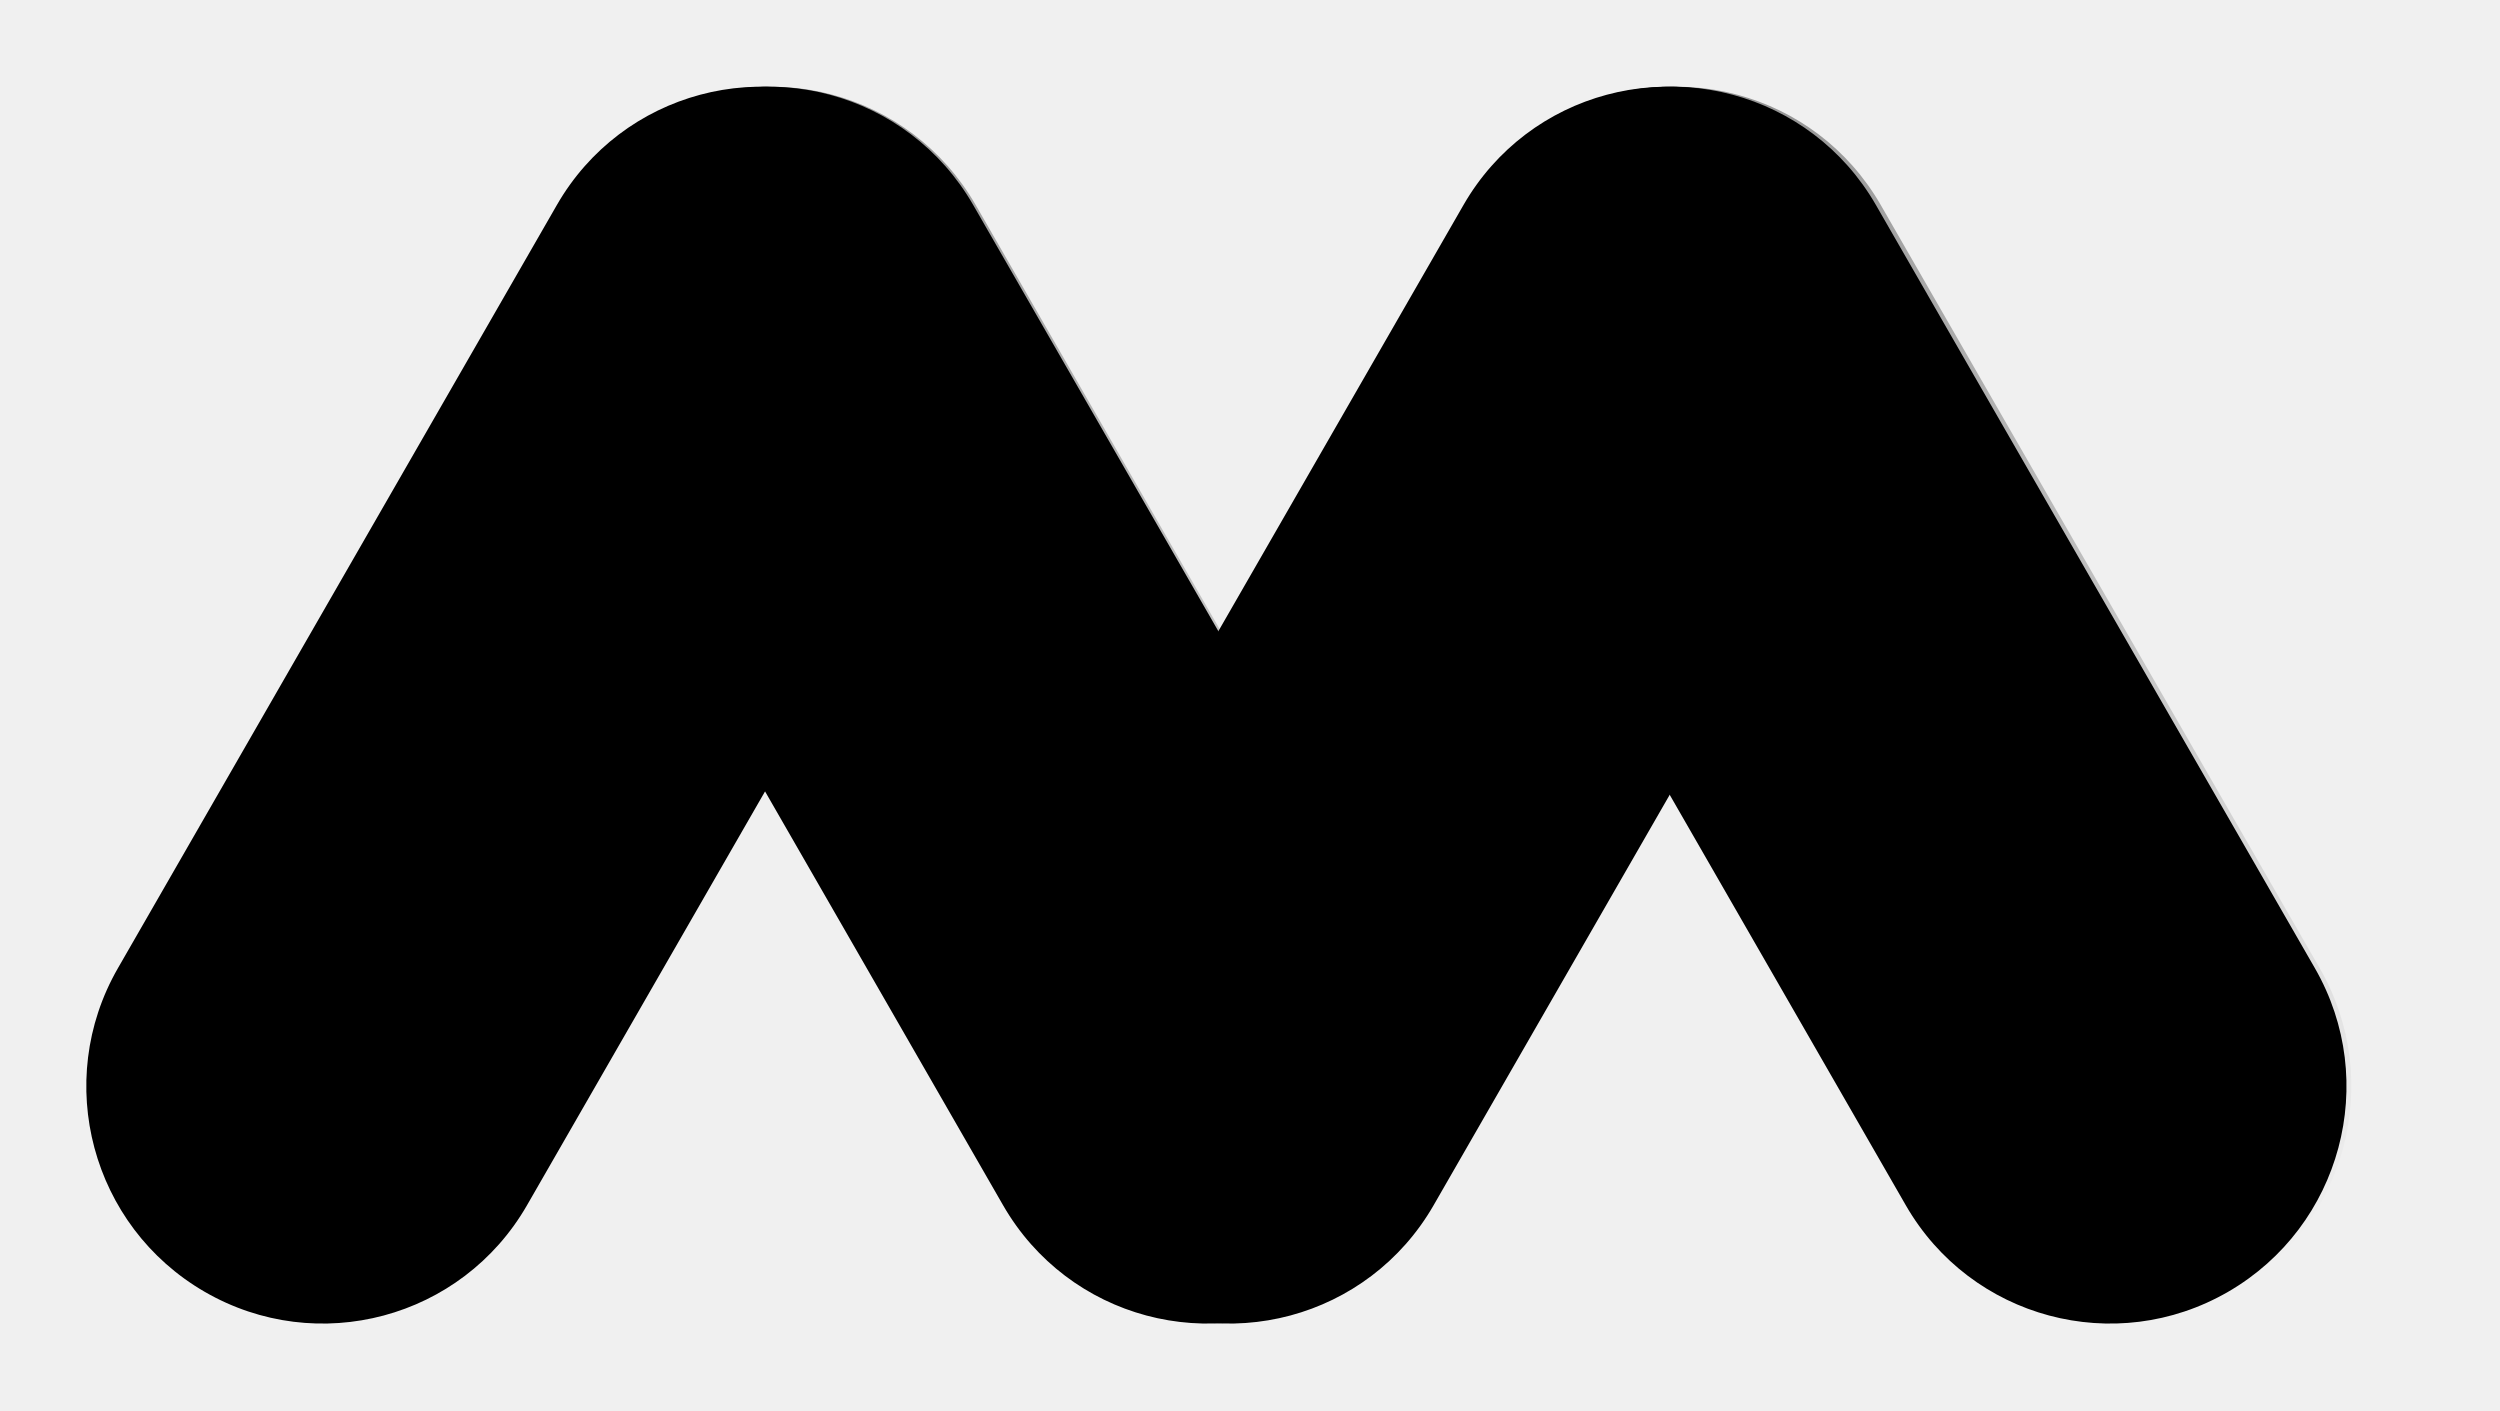
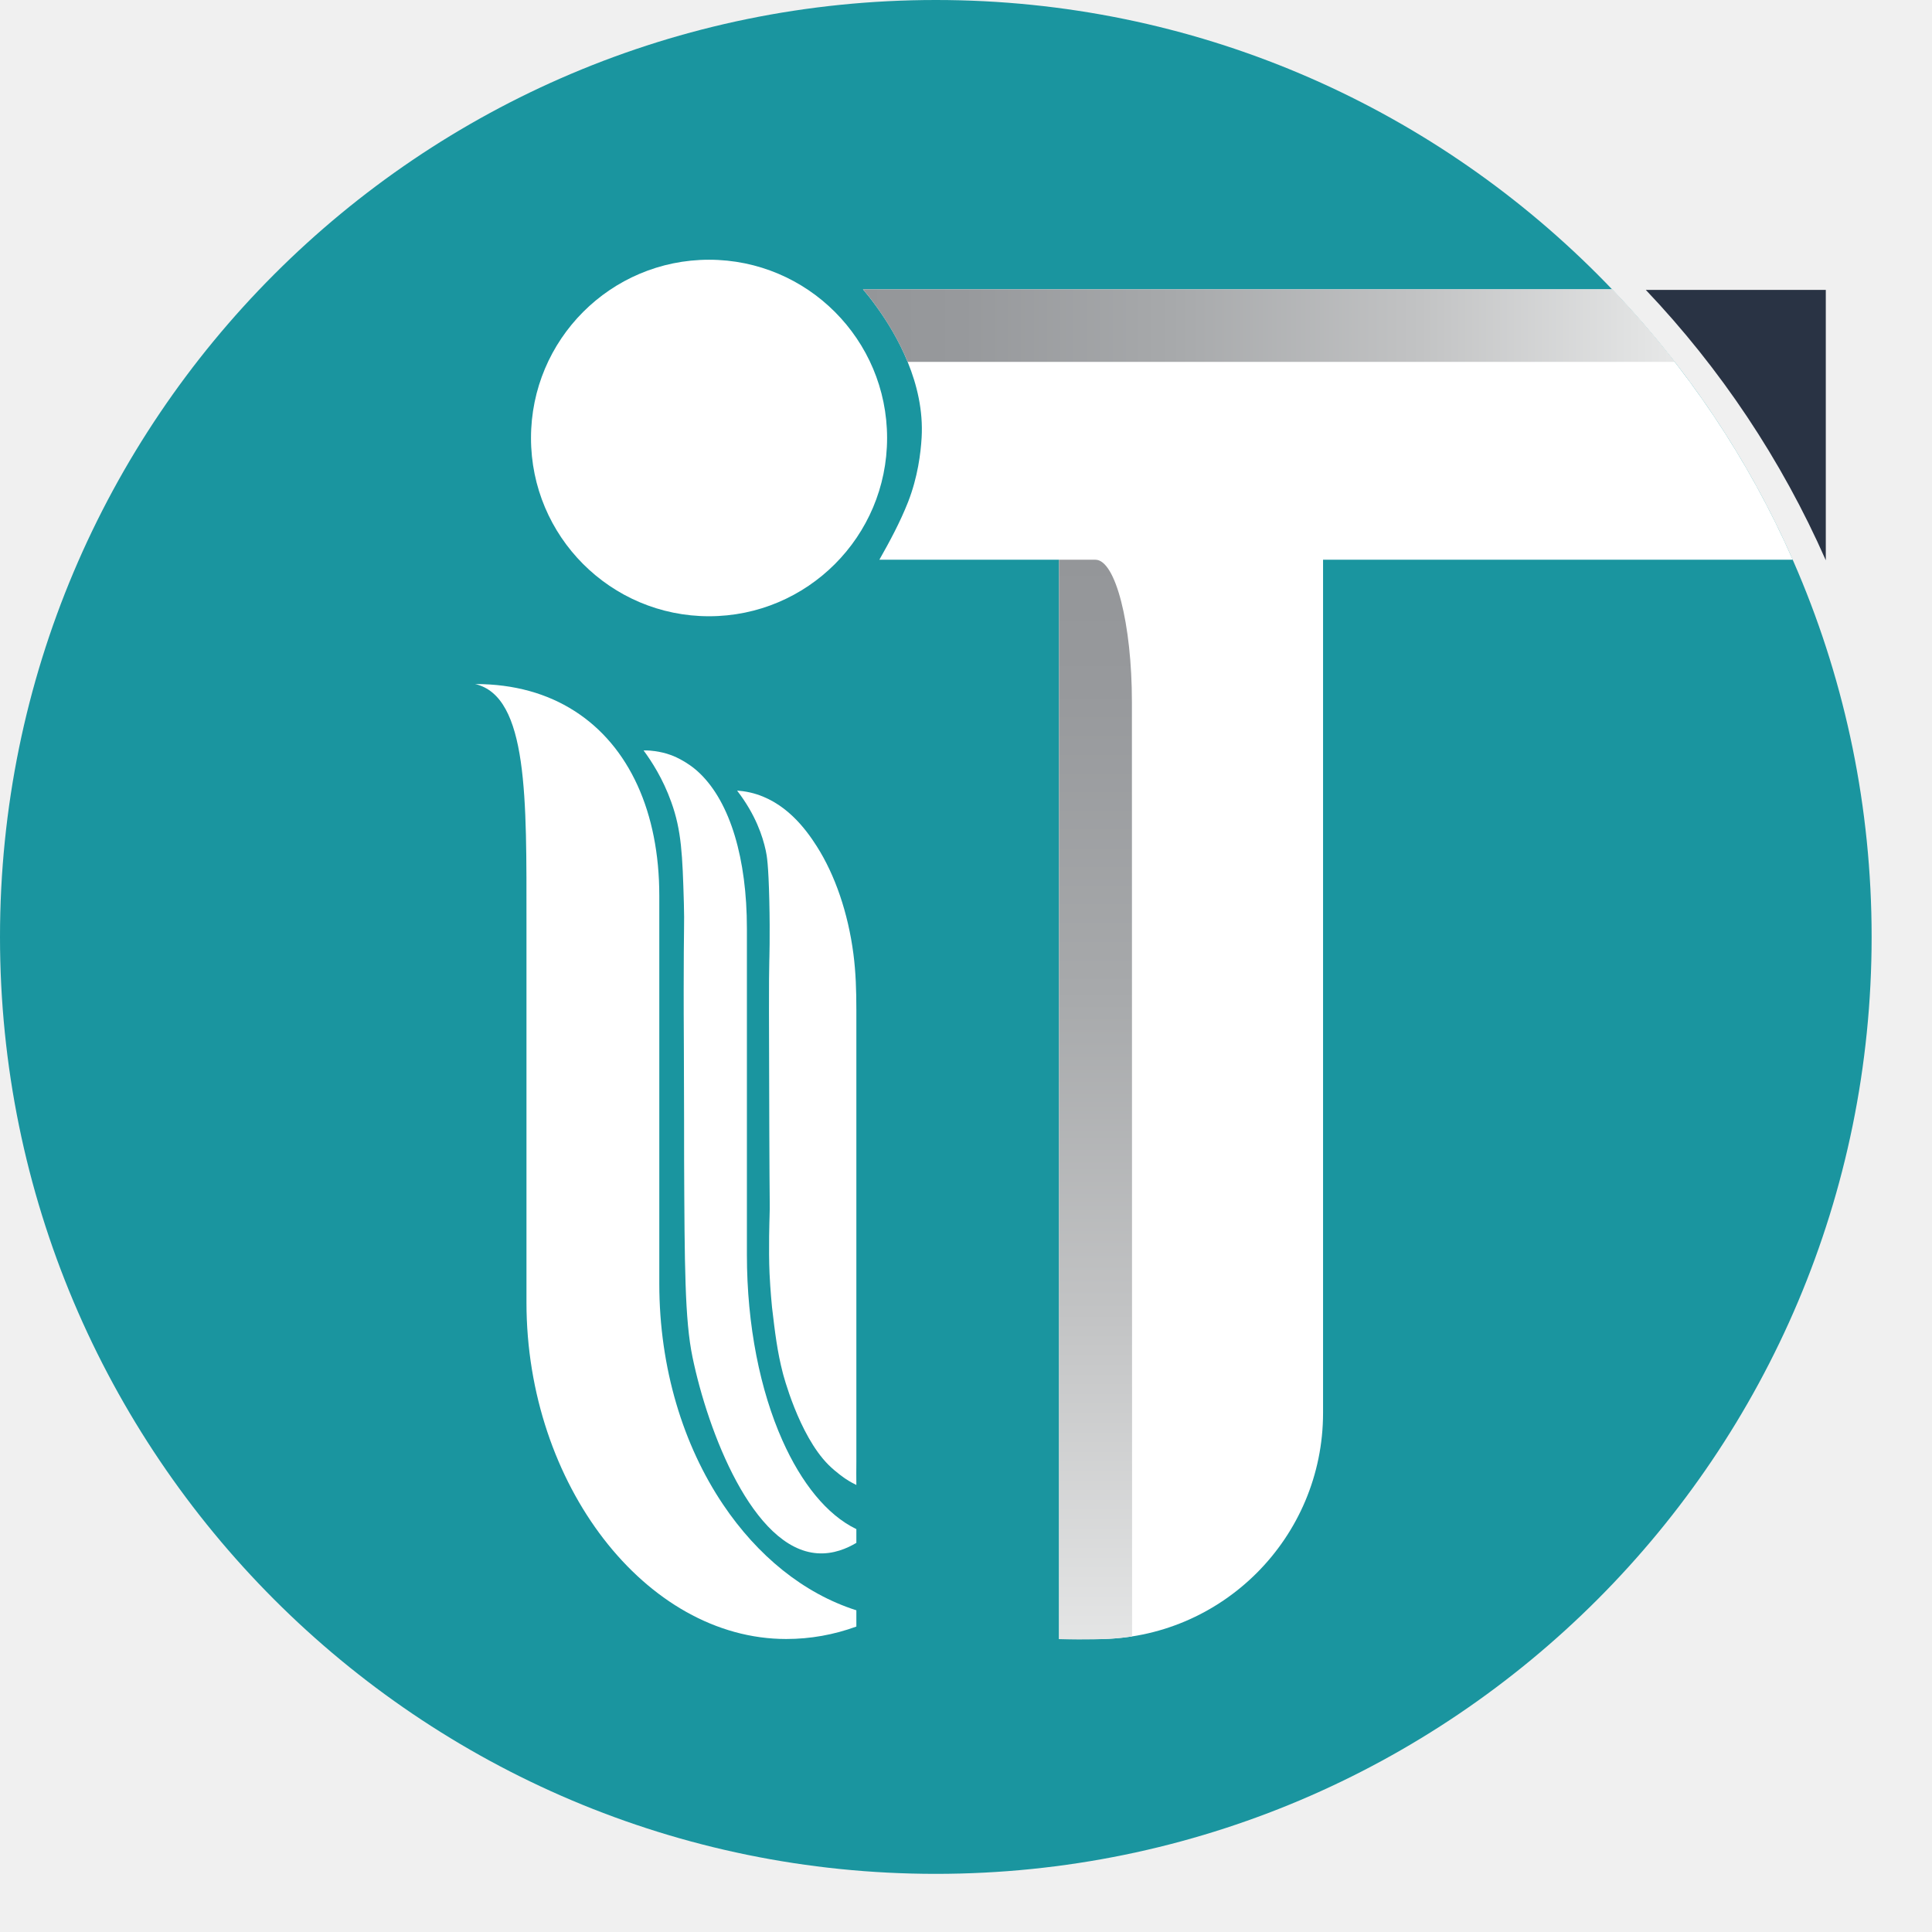
- <svg xmlns="http://www.w3.org/2000/svg" width="39" height="22" viewBox="0 0 39 22" fill="none">
-   <rect width="7.376" height="21.113" rx="3.688" transform="matrix(-0.865206 0.501417 0.498585 0.866841 27.425 0)" fill="currentColor" />
-   <rect width="7.376" height="21.113" rx="3.688" transform="matrix(-0.865206 0.501417 0.498585 0.866841 27.5004 0)" fill="url(#paint0_linear_1041_5978)" fill-opacity="0.4" />
-   <rect width="7.376" height="21.113" rx="3.688" transform="matrix(0.865206 0.501417 -0.498585 0.866841 24.6698 0)" fill="currentColor" />
-   <rect width="7.376" height="21.113" rx="3.688" transform="matrix(-0.865206 0.501417 0.498585 0.866841 13.3428 0)" fill="currentColor" />
-   <rect width="7.376" height="21.113" rx="3.688" transform="matrix(-0.865206 0.501417 0.498585 0.866841 13.3815 0)" fill="url(#paint1_linear_1041_5978)" fill-opacity="0.4" />
-   <rect width="7.376" height="21.113" rx="3.688" transform="matrix(0.865206 0.501417 -0.498585 0.866841 10.5267 0)" fill="currentColor" />
+ <svg xmlns="http://www.w3.org/2000/svg" width="32" height="32" viewBox="0 0 32 32" fill="none">
+   <path d="M15.5 31.037C24.06 31.037 31 24.089 31 15.518C31 6.948 24.06 0 15.5 0C6.94 0 0 6.948 0 15.518C0 24.089 6.94 31.037 15.5 31.037Z" fill="#1A959F" />
+   <path d="M30.241 4.802V9.28C29.508 7.615 28.494 6.101 27.26 4.802H30.241Z" fill="#293344" />
+   <path d="M12.211 13.098C12.517 13.496 12.632 13.853 12.683 14.086C12.702 14.17 12.728 14.318 12.742 14.911C12.756 15.511 12.742 15.917 12.742 15.917C12.734 16.167 12.736 17.008 12.742 18.692C12.746 20.034 12.754 19.929 12.746 20.158C12.746 20.158 12.728 20.691 12.746 21.092C12.759 21.374 12.787 21.652 12.787 21.652C12.837 22.078 12.874 22.386 12.966 22.742C12.966 22.742 13.226 23.767 13.723 24.263C13.856 24.395 14.004 24.493 14.004 24.493C14.076 24.541 14.14 24.575 14.184 24.596C14.181 24.471 14.184 24.341 14.184 24.215C14.184 23.884 14.184 23.555 14.184 23.224C14.184 22.765 14.184 22.305 14.184 21.846C14.184 21.329 14.184 20.81 14.184 20.292C14.184 19.787 14.184 19.282 14.184 18.777C14.184 18.356 14.184 17.936 14.184 17.516C14.184 17.252 14.184 16.988 14.184 16.723C14.184 16.411 14.175 16.105 14.135 15.798C14.046 15.118 13.831 14.493 13.529 14.018C13.345 13.729 13.001 13.261 12.428 13.127C12.341 13.107 12.267 13.099 12.214 13.095L12.211 13.098Z" fill="white" />
+   <path d="M8.72 15.279V21.574C8.72 24.587 10.698 27.147 13.022 27.147C13.425 27.147 13.813 27.076 14.184 26.941V26.671C14.184 26.671 14.179 26.671 14.176 26.669C13.307 26.39 12.545 25.766 11.976 24.919C11.318 23.941 10.92 22.662 10.92 21.262V14.834C10.92 13.461 10.426 12.356 9.514 11.775C9.067 11.489 8.518 11.33 7.877 11.33C7.876 11.33 7.873 11.33 7.871 11.33C8.751 11.537 8.72 13.232 8.72 15.28V15.279Z" fill="white" />
+   <path d="M11.327 14.954C11.338 15.333 11.324 15.316 11.324 16.391C11.324 16.697 11.324 16.804 11.327 17.346C11.331 18.336 11.331 18.914 11.331 19.197C11.339 20.974 11.342 21.862 11.47 22.478C11.726 23.717 12.47 25.653 13.538 25.727C13.805 25.746 14.033 25.644 14.18 25.557C14.18 25.557 14.183 25.556 14.184 25.554V25.327C14.184 25.327 14.181 25.327 14.18 25.325C13.697 25.091 13.274 24.565 12.958 23.855C12.592 23.033 12.371 21.958 12.371 20.782V15.379C12.371 14.225 12.097 13.297 11.591 12.809C11.37 12.595 11.115 12.507 11.115 12.507C10.924 12.436 10.736 12.43 10.726 12.43C10.699 12.43 10.676 12.43 10.66 12.43C10.791 12.608 10.98 12.897 11.118 13.284C11.288 13.754 11.304 14.161 11.327 14.956V14.954Z" fill="white" />
+   <path d="M11.744 10.207C13.372 10.207 14.693 8.885 14.693 7.255C14.693 5.624 13.372 4.302 11.744 4.302C10.115 4.302 8.795 5.624 8.795 7.255C8.795 8.885 10.115 10.207 11.744 10.207Z" fill="white" />
+   <path d="M29.694 9.271H21.914V23.402C21.914 25.471 20.238 27.149 18.172 27.149H17.541V9.271H14.565C14.733 8.974 14.907 8.653 15.04 8.316C15.203 7.899 15.25 7.501 15.265 7.25C15.318 6.348 14.847 5.537 14.529 5.095C14.427 4.951 14.341 4.848 14.293 4.792H26.702C27.944 6.092 28.961 7.604 29.694 9.271Z" fill="white" />
+   <path fill-rule="evenodd" clip-rule="evenodd" d="M18.144 9.271C18.476 9.271 18.748 10.332 18.748 11.629C18.748 16.787 18.749 21.945 18.751 27.104C18.666 27.116 18.549 27.132 18.408 27.141C18.348 27.145 18.263 27.15 18.115 27.153C17.973 27.156 17.779 27.156 17.541 27.149V9.271H18.144Z" fill="url(#paint0_linear_7192_11008)" />
+   <path d="M27.739 5.994H15.034C14.882 5.627 14.686 5.315 14.529 5.095C14.427 4.951 14.341 4.848 14.293 4.792H26.702C27.068 5.174 27.415 5.576 27.739 5.994Z" fill="url(#paint1_linear_7192_11008)" />
  <defs>
-     <linearGradient id="paint0_linear_1041_5978" x1="3.688" y1="0" x2="3.688" y2="21.113" gradientUnits="userSpaceOnUse">
-       <stop />
-       <stop offset="1" stop-opacity="0" />
+     <linearGradient id="paint0_linear_7192_11008" x1="18.146" y1="7.647" x2="18.146" y2="27.481" gradientUnits="userSpaceOnUse">
+       <stop stop-color="#929497" />
+       <stop offset="0.19" stop-color="#97999C" />
+       <stop offset="0.44" stop-color="#A7A9AB" />
+       <stop offset="0.71" stop-color="#C2C3C4" />
+       <stop offset="1" stop-color="#E6E7E7" />
    </linearGradient>
-     <linearGradient id="paint1_linear_1041_5978" x1="3.688" y1="0" x2="3.688" y2="21.113" gradientUnits="userSpaceOnUse">
-       <stop />
-       <stop offset="1" stop-opacity="0" />
+     <linearGradient id="paint1_linear_7192_11008" x1="13.13" y1="5.393" x2="29.633" y2="5.393" gradientUnits="userSpaceOnUse">
+       <stop stop-color="#929497" />
+       <stop offset="0.17" stop-color="#97999C" />
+       <stop offset="0.38" stop-color="#A7A9AB" />
+       <stop offset="0.63" stop-color="#C2C3C4" />
+       <stop offset="0.88" stop-color="#E6E7E7" />
    </linearGradient>
  </defs>
</svg>
